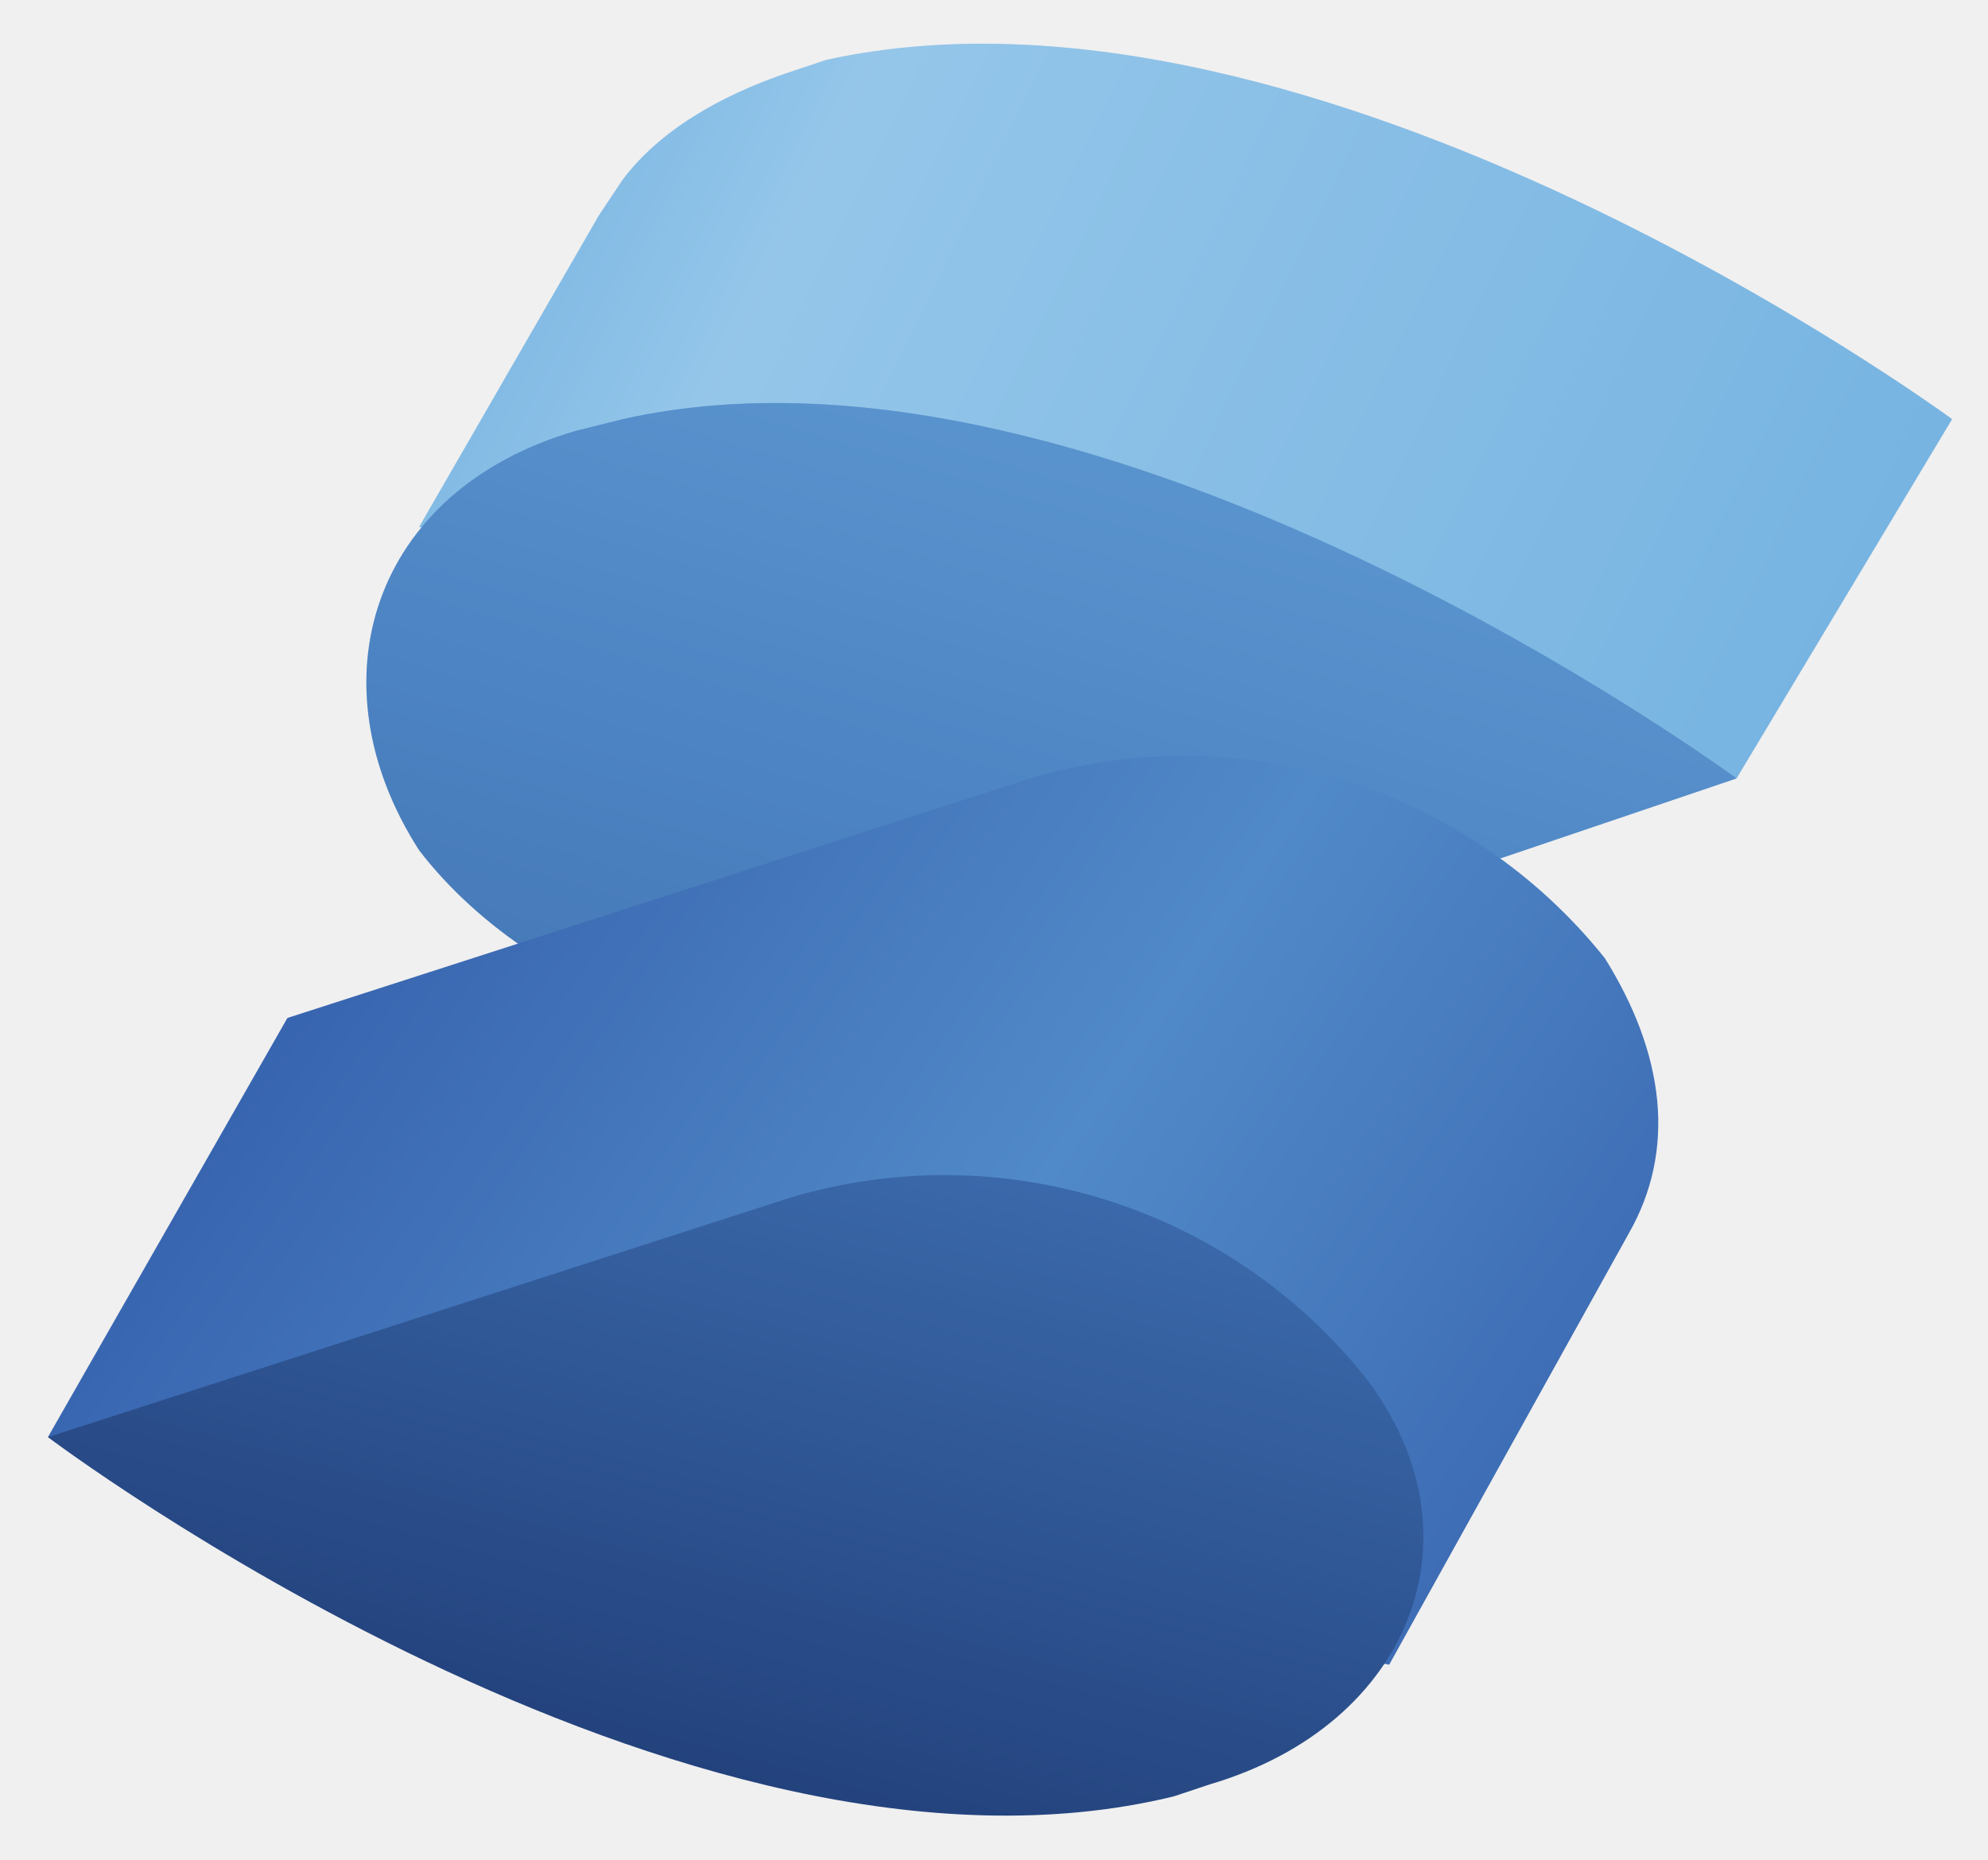
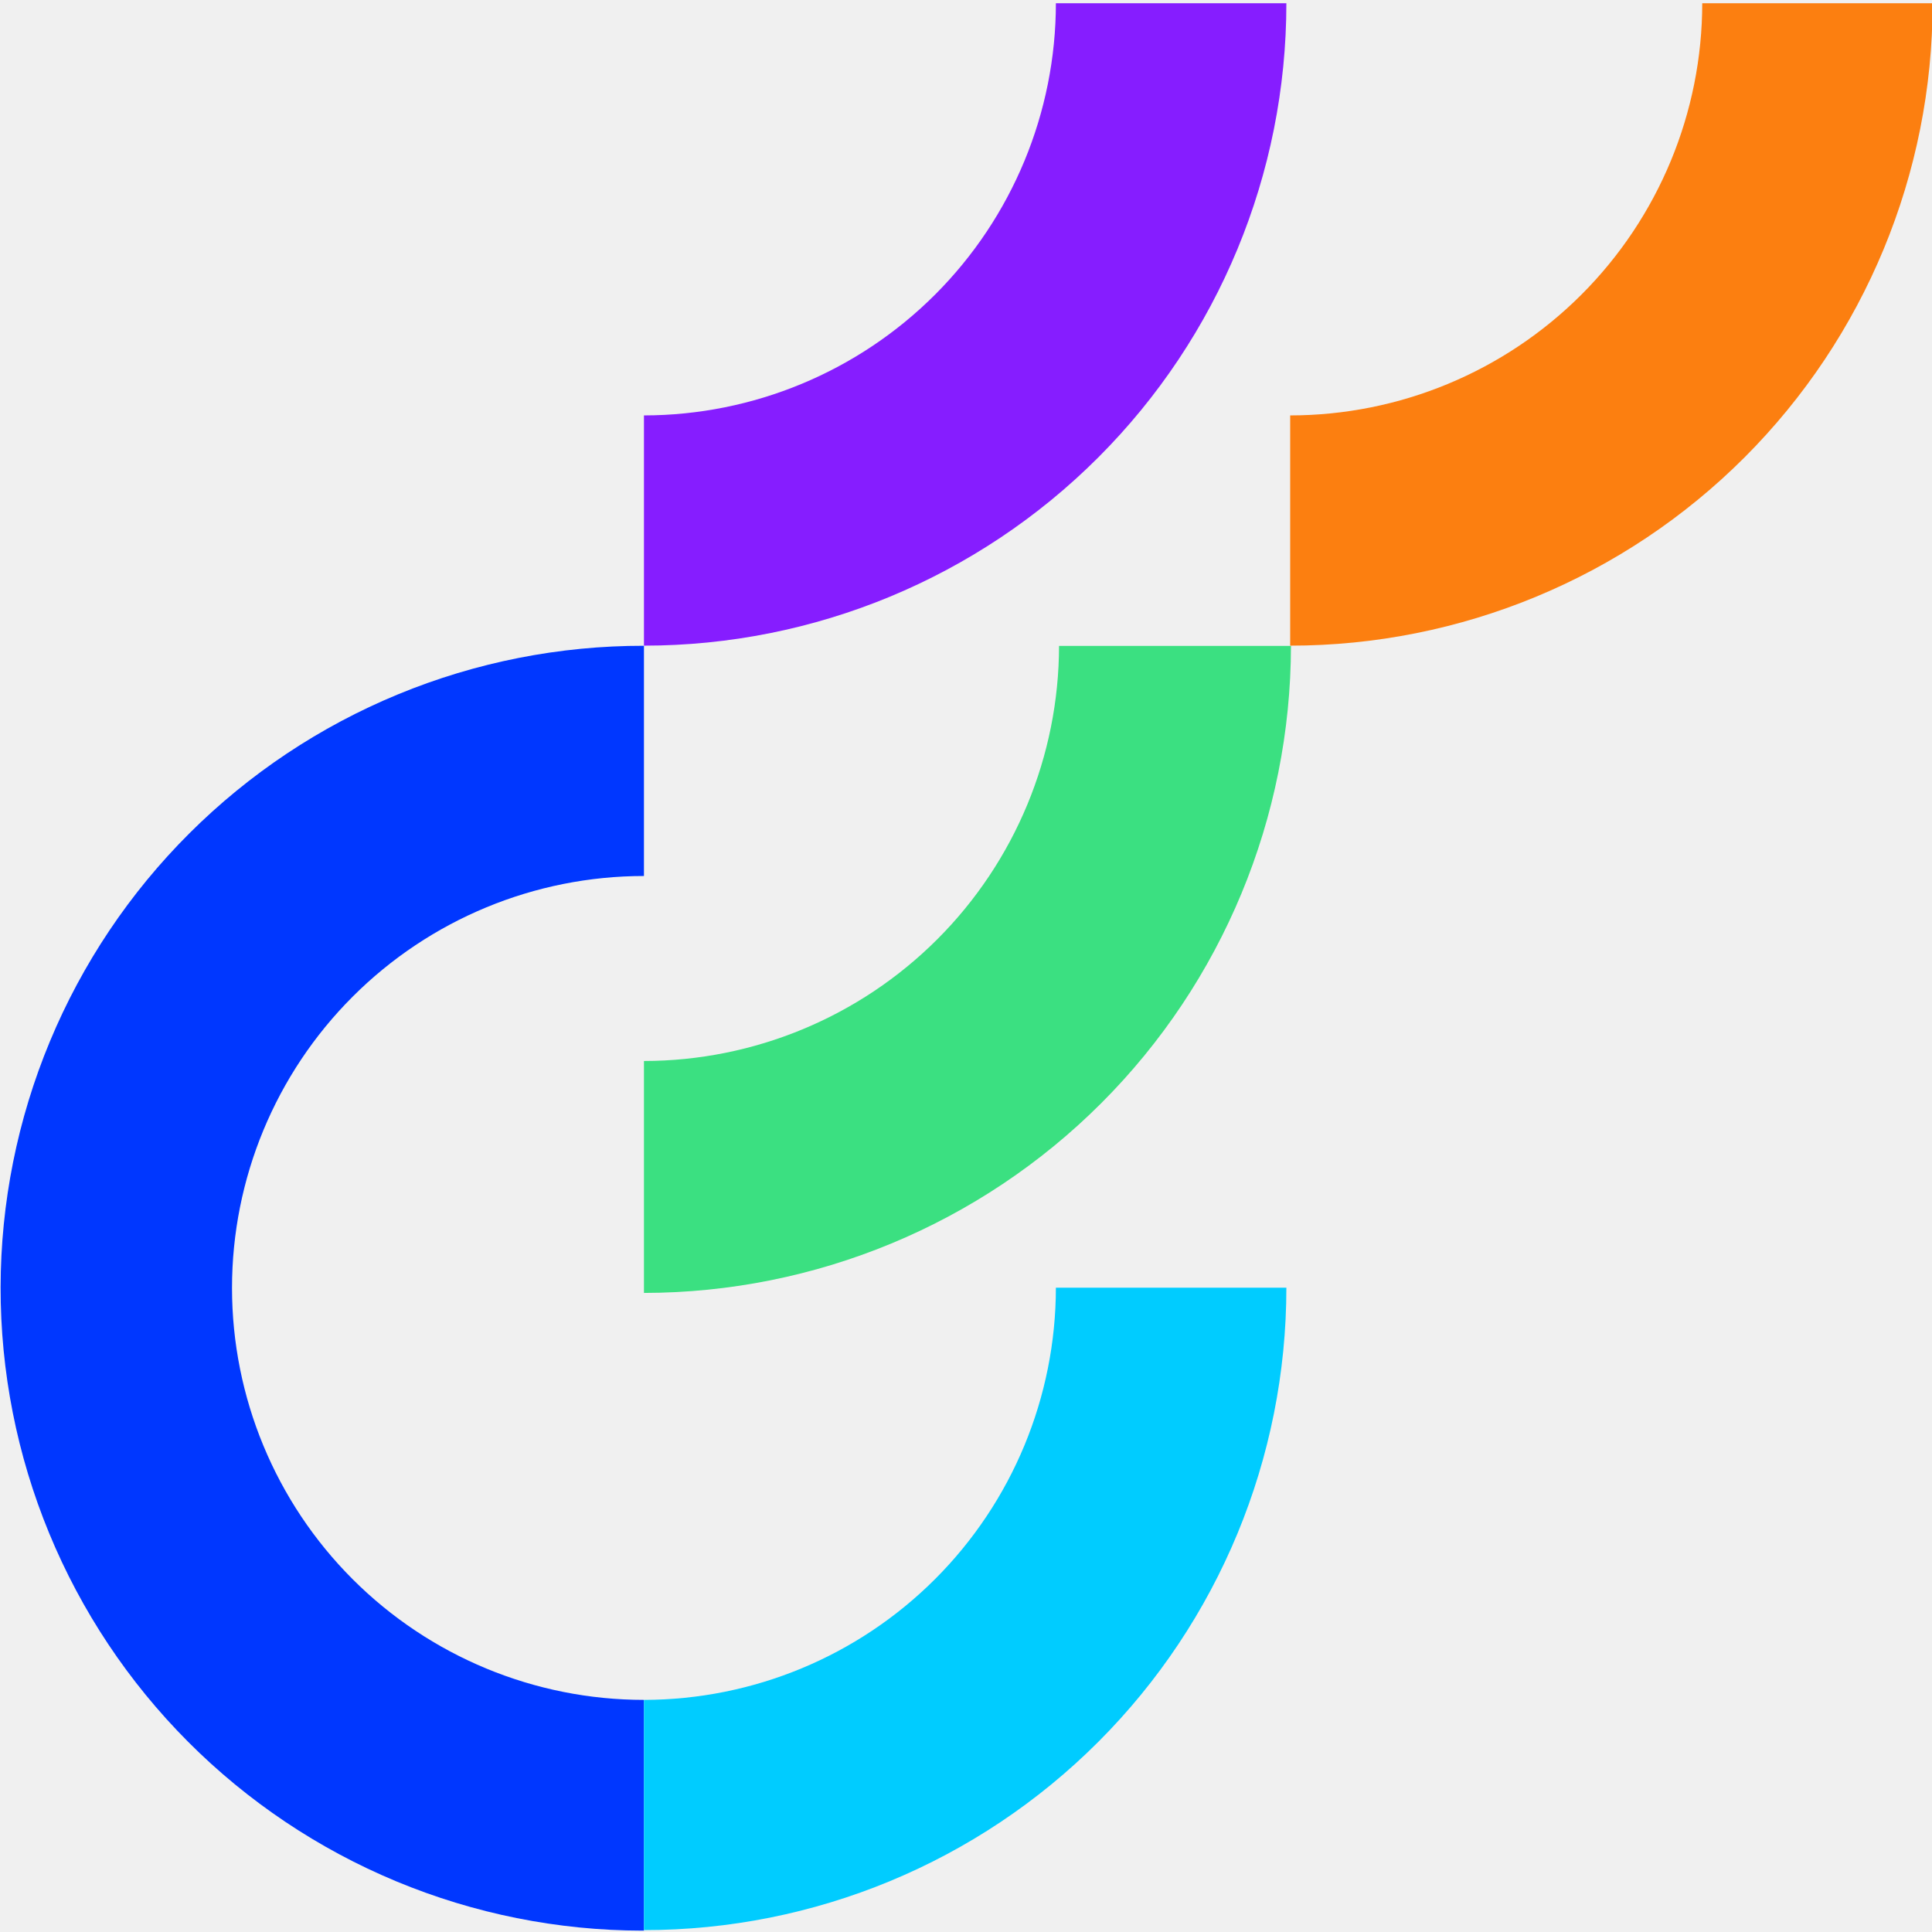
- <svg xmlns="http://www.w3.org/2000/svg" viewBox="0 0 166 155.3">
-   <path d="M163 35S110-4 69 5l-3 1c-6 2-11 5-14 9l-2 3-15 26 26 5c11 7 25 10 38 7l46 9 18-30z" fill="#76b3e1" />
-   <linearGradient id="a" gradientUnits="userSpaceOnUse" x1="27.5" y1="3" x2="152" y2="63.5">
-     <stop offset=".1" stop-color="#76b3e1" />
-     <stop offset=".3" stop-color="#dcf2fd" />
-     <stop offset="1" stop-color="#76b3e1" />
-   </linearGradient>
-   <path d="M163 35S110-4 69 5l-3 1c-6 2-11 5-14 9l-2 3-15 26 26 5c11 7 25 10 38 7l46 9 18-30z" opacity=".3" fill="url(#a)" />
-   <path d="M52 35l-4 1c-17 5-22 21-13 35 10 13 31 20 48 15l62-21S92 26 52 35z" fill="#518ac8" />
-   <linearGradient id="b" gradientUnits="userSpaceOnUse" x1="95.8" y1="32.6" x2="74" y2="105.2">
-     <stop offset="0" stop-color="#76b3e1" />
-     <stop offset=".5" stop-color="#4377bb" />
-     <stop offset="1" stop-color="#1f3b77" />
-   </linearGradient>
-   <path d="M52 35l-4 1c-17 5-22 21-13 35 10 13 31 20 48 15l62-21S92 26 52 35z" opacity=".3" fill="url(#b)" />
-   <linearGradient id="c" gradientUnits="userSpaceOnUse" x1="18.4" y1="64.2" x2="144.3" y2="149.8">
-     <stop offset="0" stop-color="#315aa9" />
-     <stop offset=".5" stop-color="#518ac8" />
-     <stop offset="1" stop-color="#315aa9" />
-   </linearGradient>
-   <path d="M134 80a45 45 0 00-48-15L24 85 4 120l112 19 20-36c4-7 3-15-2-23z" fill="url(#c)" />
-   <linearGradient id="d" gradientUnits="userSpaceOnUse" x1="75.2" y1="74.5" x2="24.4" y2="260.8">
-     <stop offset="0" stop-color="#4377bb" />
-     <stop offset=".5" stop-color="#1a336b" />
-     <stop offset="1" stop-color="#1a336b" />
-   </linearGradient>
-   <path d="M114 115a45 45 0 00-48-15L4 120s53 40 94 30l3-1c17-5 23-21 13-34z" fill="url(#d)" />
+ <svg xmlns="http://www.w3.org/2000/svg" width="192" height="192" viewBox="0 0 192 192" fill="none">
+   <g clip-path="url(#clip0)">
+     <path d="M63.995 105.441V128.49C81.042 128.469 97.385 121.688 109.439 109.634C121.493 97.58 128.274 81.237 128.294 64.19H105.246C105.232 75.126 100.881 85.61 93.148 93.343C85.415 101.076 74.931 105.427 63.995 105.441Z" fill="#3BE081" />
+     <path d="M63.995 168.933C53.138 168.933 42.725 164.619 35.047 156.942C27.37 149.265 23.057 138.852 23.057 127.994C23.057 117.137 27.37 106.724 35.047 99.047C42.725 91.369 53.138 87.056 63.995 87.056V64.177C55.611 64.165 47.307 65.804 39.556 69.002C31.806 72.199 24.761 76.892 18.824 82.812C12.887 88.732 8.174 95.763 4.955 103.504C1.735 111.246 0.072 119.545 0.06 127.929C0.048 136.313 1.688 144.618 4.885 152.368C8.082 160.119 12.775 167.163 18.695 173.1C24.615 179.037 31.646 183.75 39.388 186.969C47.129 190.189 55.429 191.852 63.813 191.864H63.995V168.933Z" fill="#0037FF" />
+     <path d="M63.995 168.933V191.812C80.927 191.812 97.166 185.086 109.139 173.113C121.112 161.14 127.838 144.901 127.838 127.968H104.933C104.926 138.826 100.612 149.238 92.936 156.918C85.261 164.598 74.853 168.919 63.995 168.933Z" fill="#00CCFF" />
+     <path d="M63.995 41.284V64.164C80.927 64.164 97.166 57.437 109.139 45.464C121.112 33.491 127.838 17.252 127.838 0.32H104.933C104.926 11.178 100.612 21.589 92.936 29.269C85.261 36.949 74.853 41.27 63.995 41.284Z" fill="#861DFF" />
+     <path d="M128.216 41.284V64.164C145.149 64.164 161.388 57.437 173.361 45.464C185.334 33.491 192.06 17.252 192.06 0.32H169.167C169.161 11.18 164.844 21.593 157.166 29.274C149.488 36.954 139.076 41.274 128.216 41.284Z" fill="#FC7F10" />
+   </g>
+   <defs>
+     <clipPath id="clip0">
+       <rect width="192" height="192" fill="white" />
+     </clipPath>
+   </defs>
</svg>
